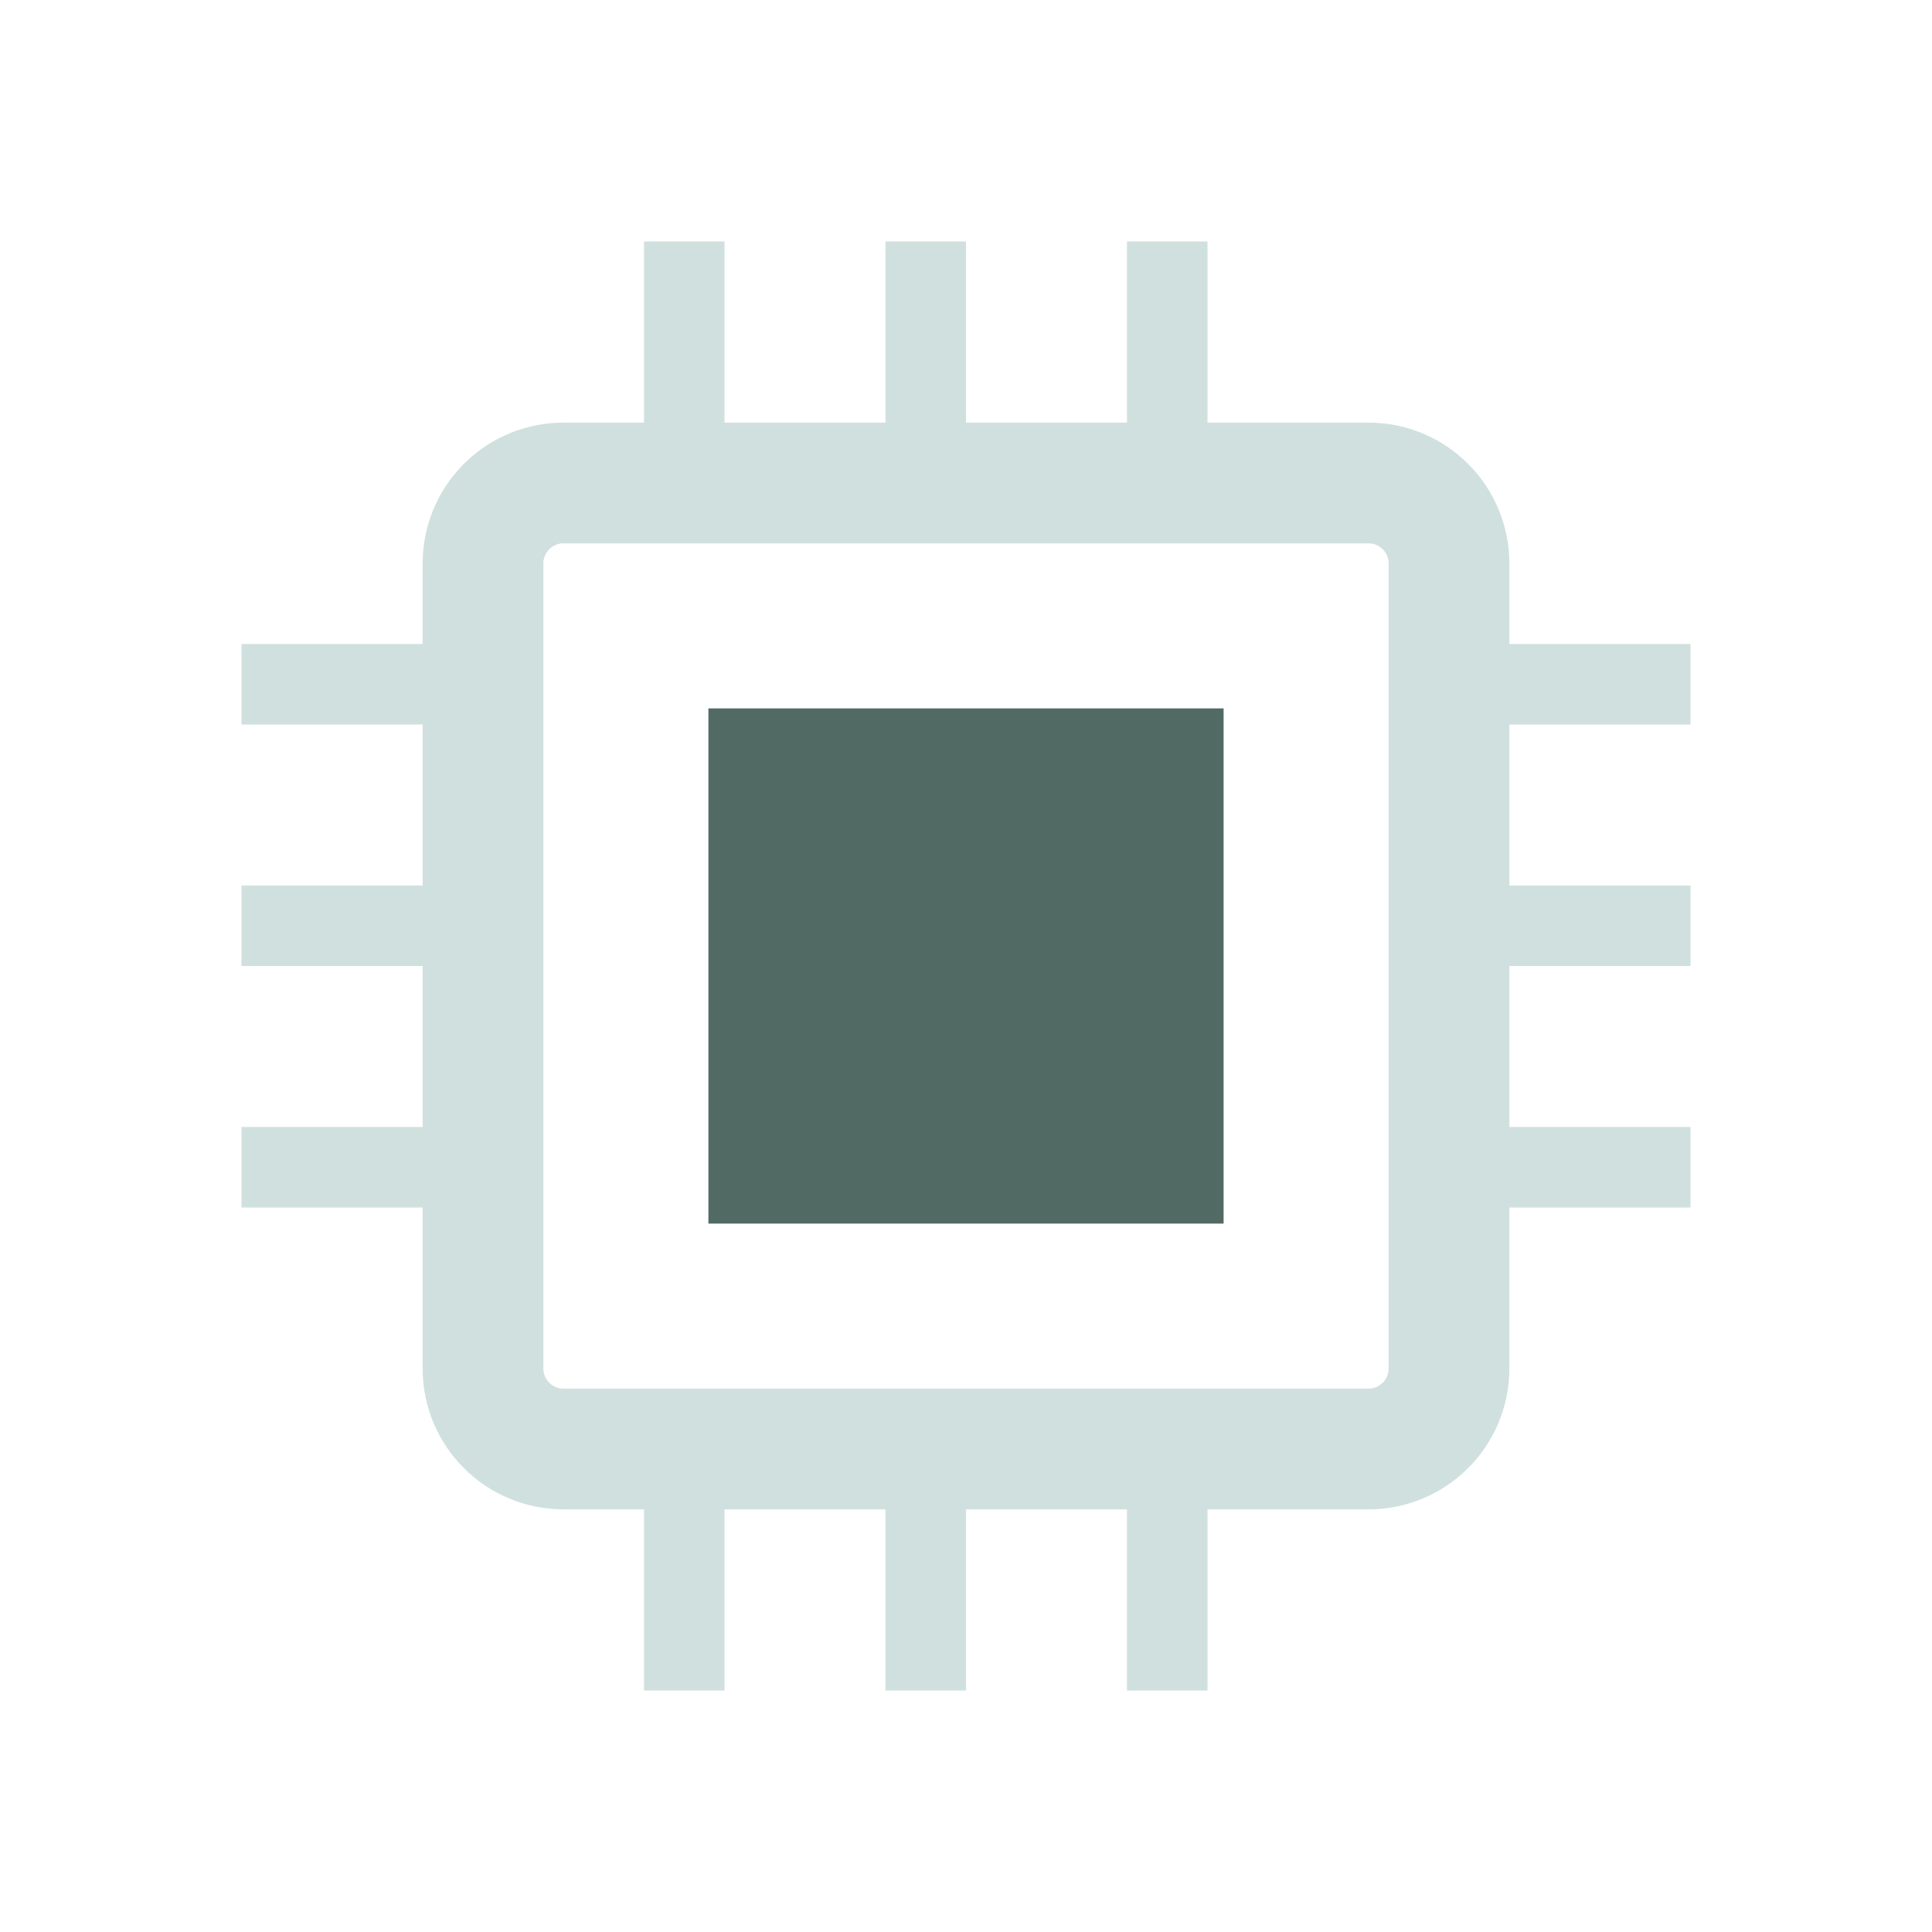
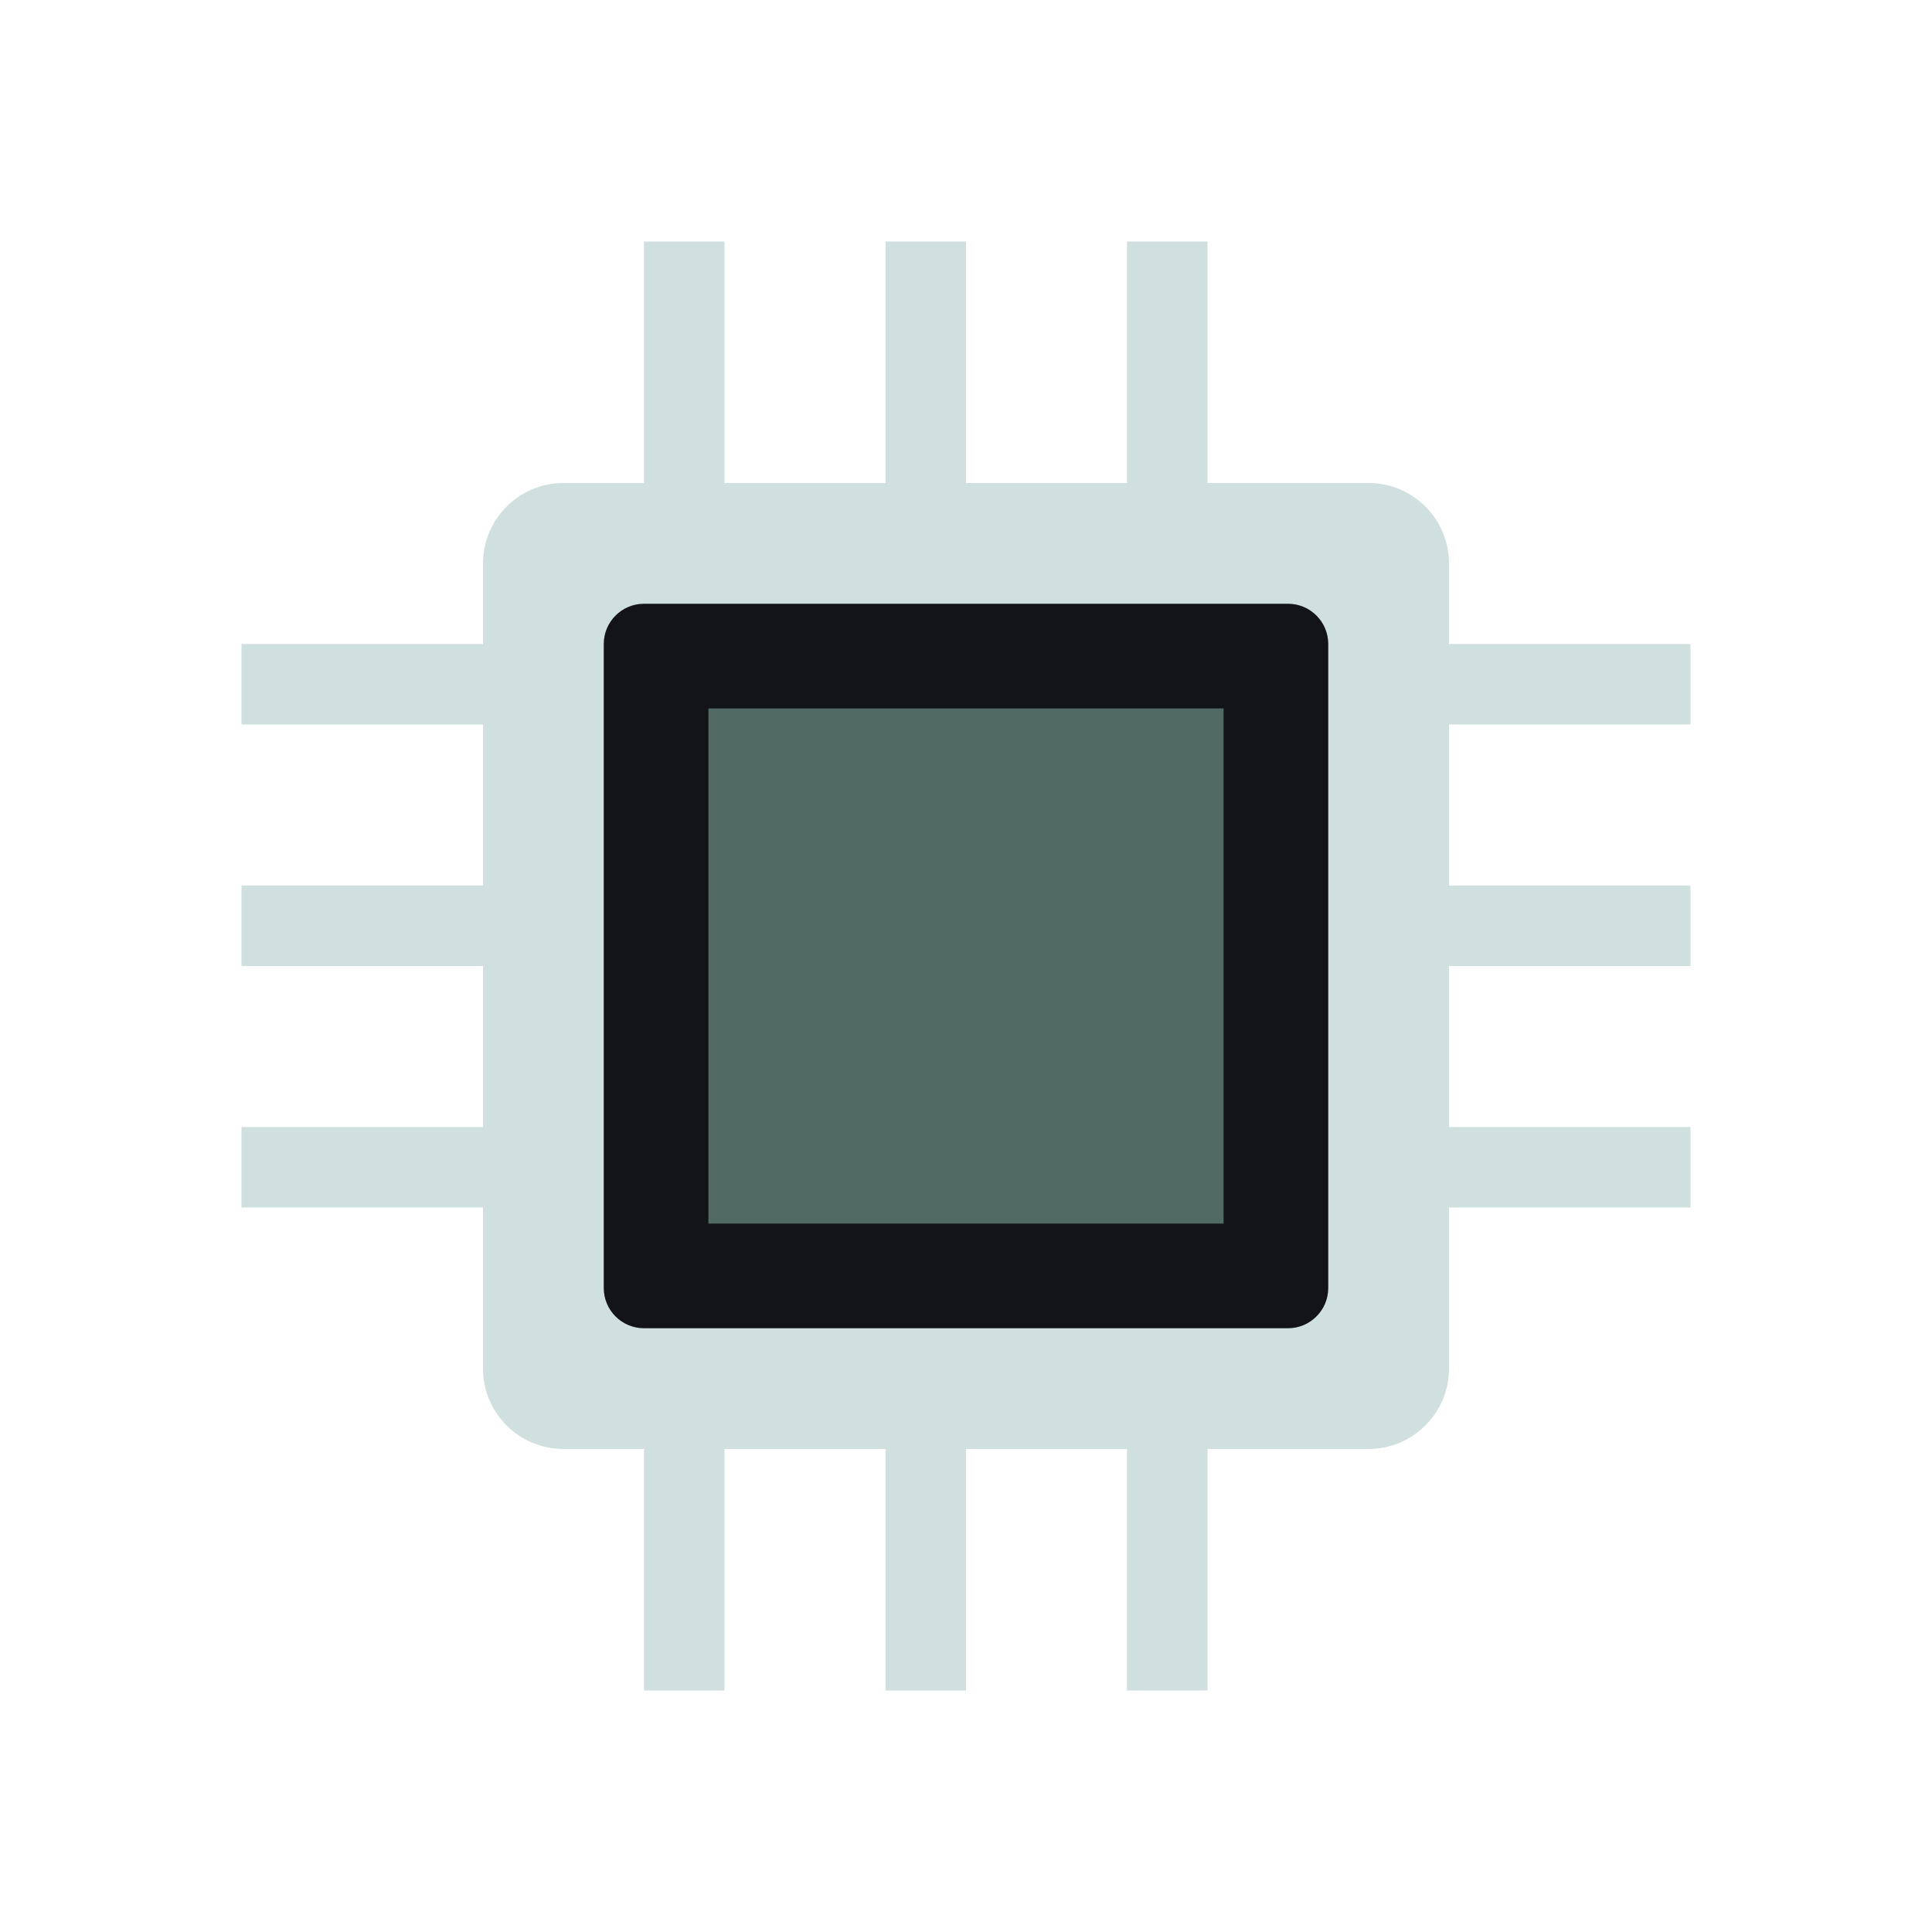
<svg xmlns="http://www.w3.org/2000/svg" width="24" height="24" viewBox="0 0 24 24">
-   <rect x="6" y="6" width="12" height="12" fill="none" rx="1" stroke="#D0E0DE" stroke-width="1.5" />
+   <rect x="6" y="6" width="12" height="12" fill="#D0E0DE" rx="1" />
+   <rect x="7.5" y="7.5" width="9" height="9" fill="#121417" rx="0.5" />
  <rect x="8" y="3" width="1" height="3" fill="#D0E0DE" />
  <rect x="8" y="18" width="1" height="3" fill="#D0E0DE" />
  <rect x="11" y="3" width="1" height="3" fill="#D0E0DE" />
  <rect x="11" y="18" width="1" height="3" fill="#D0E0DE" />
  <rect x="14" y="3" width="1" height="3" fill="#D0E0DE" />
  <rect x="14" y="18" width="1" height="3" fill="#D0E0DE" />
  <rect x="3" y="8" width="3" height="1" fill="#D0E0DE" />
  <rect x="18" y="8" width="3" height="1" fill="#D0E0DE" />
  <rect x="3" y="11" width="3" height="1" fill="#D0E0DE" />
  <rect x="18" y="11" width="3" height="1" fill="#D0E0DE" />
  <rect x="3" y="14" width="3" height="1" fill="#D0E0DE" />
  <rect x="18" y="14" width="3" height="1" fill="#D0E0DE" />
  <rect x="8.8" y="8.8" width="6.4" height="6.4" fill="#516A64" />
</svg>
